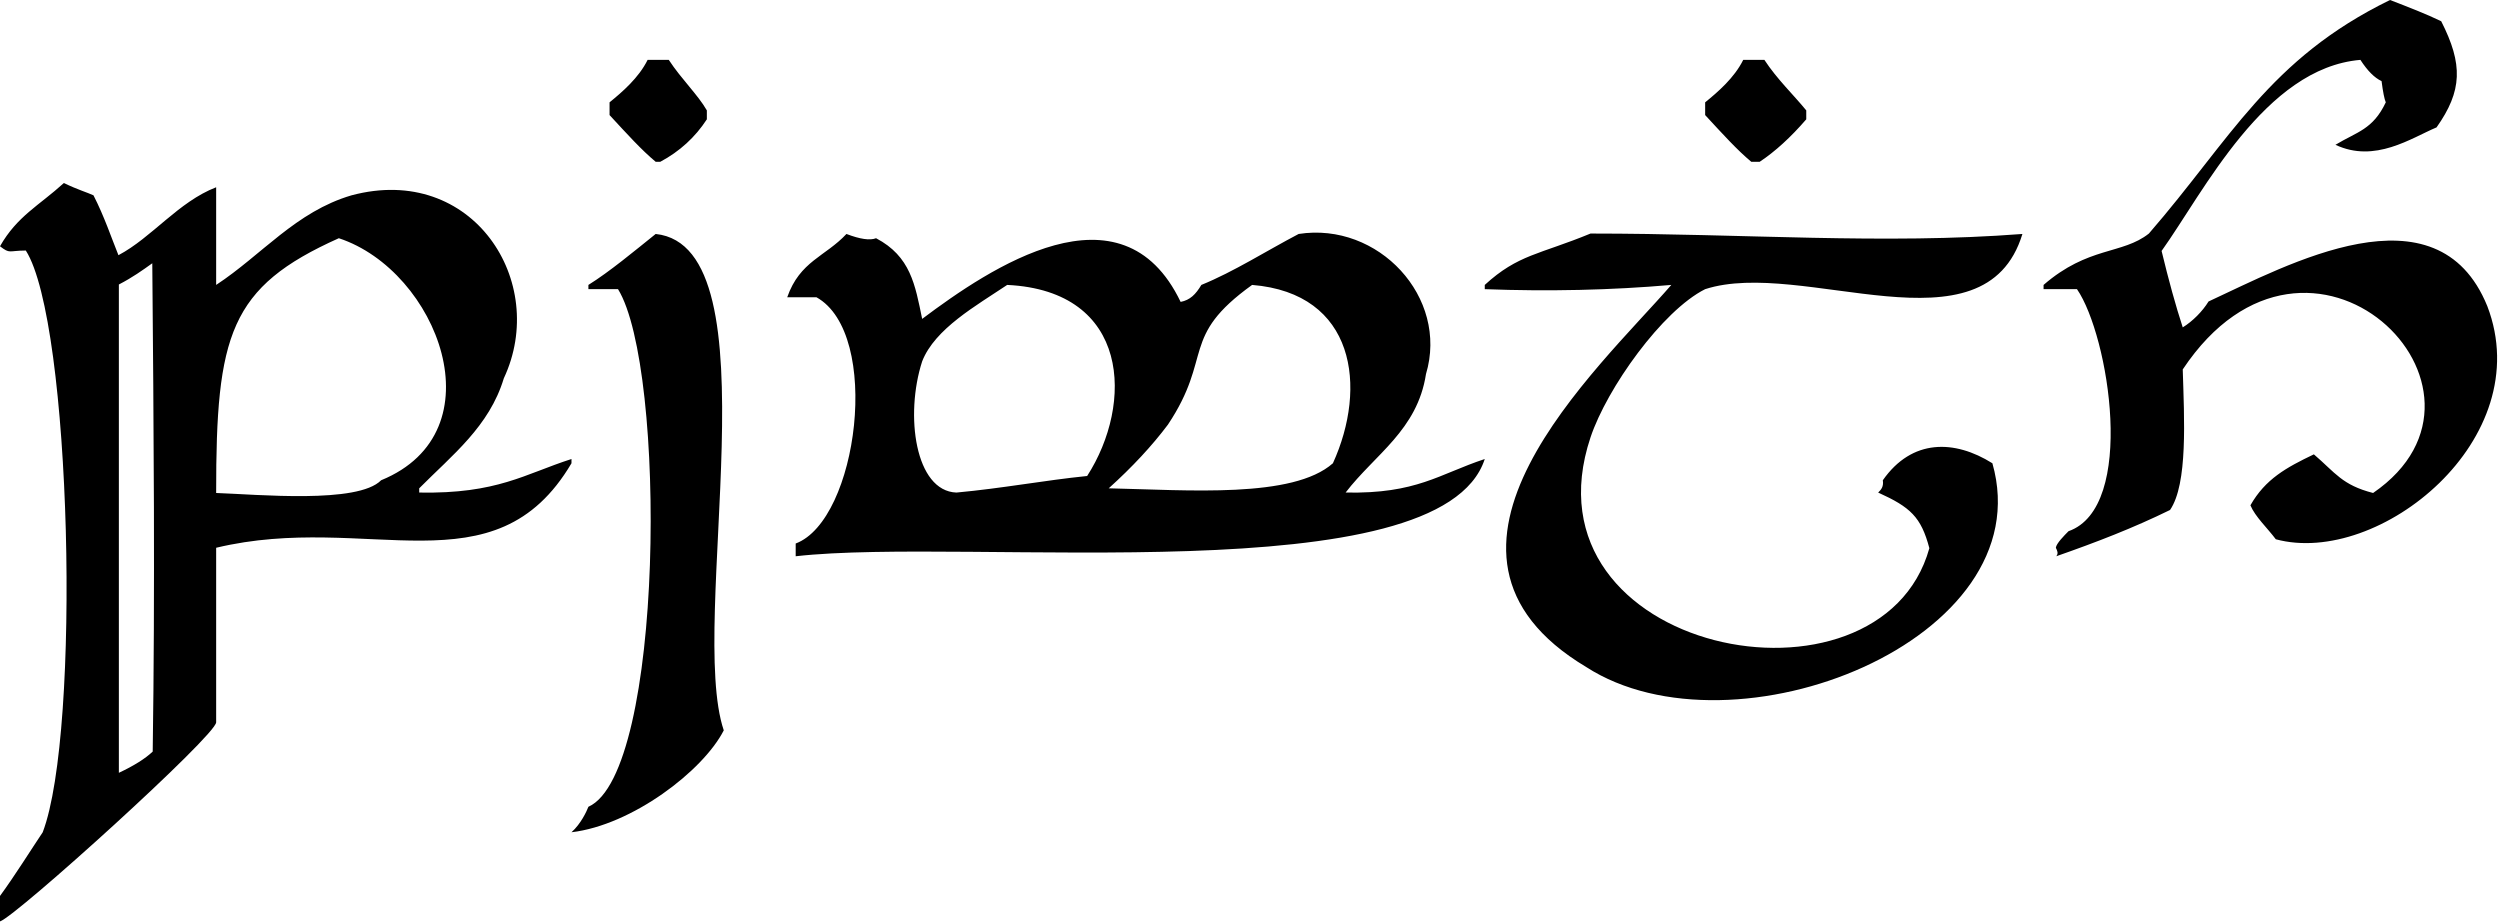
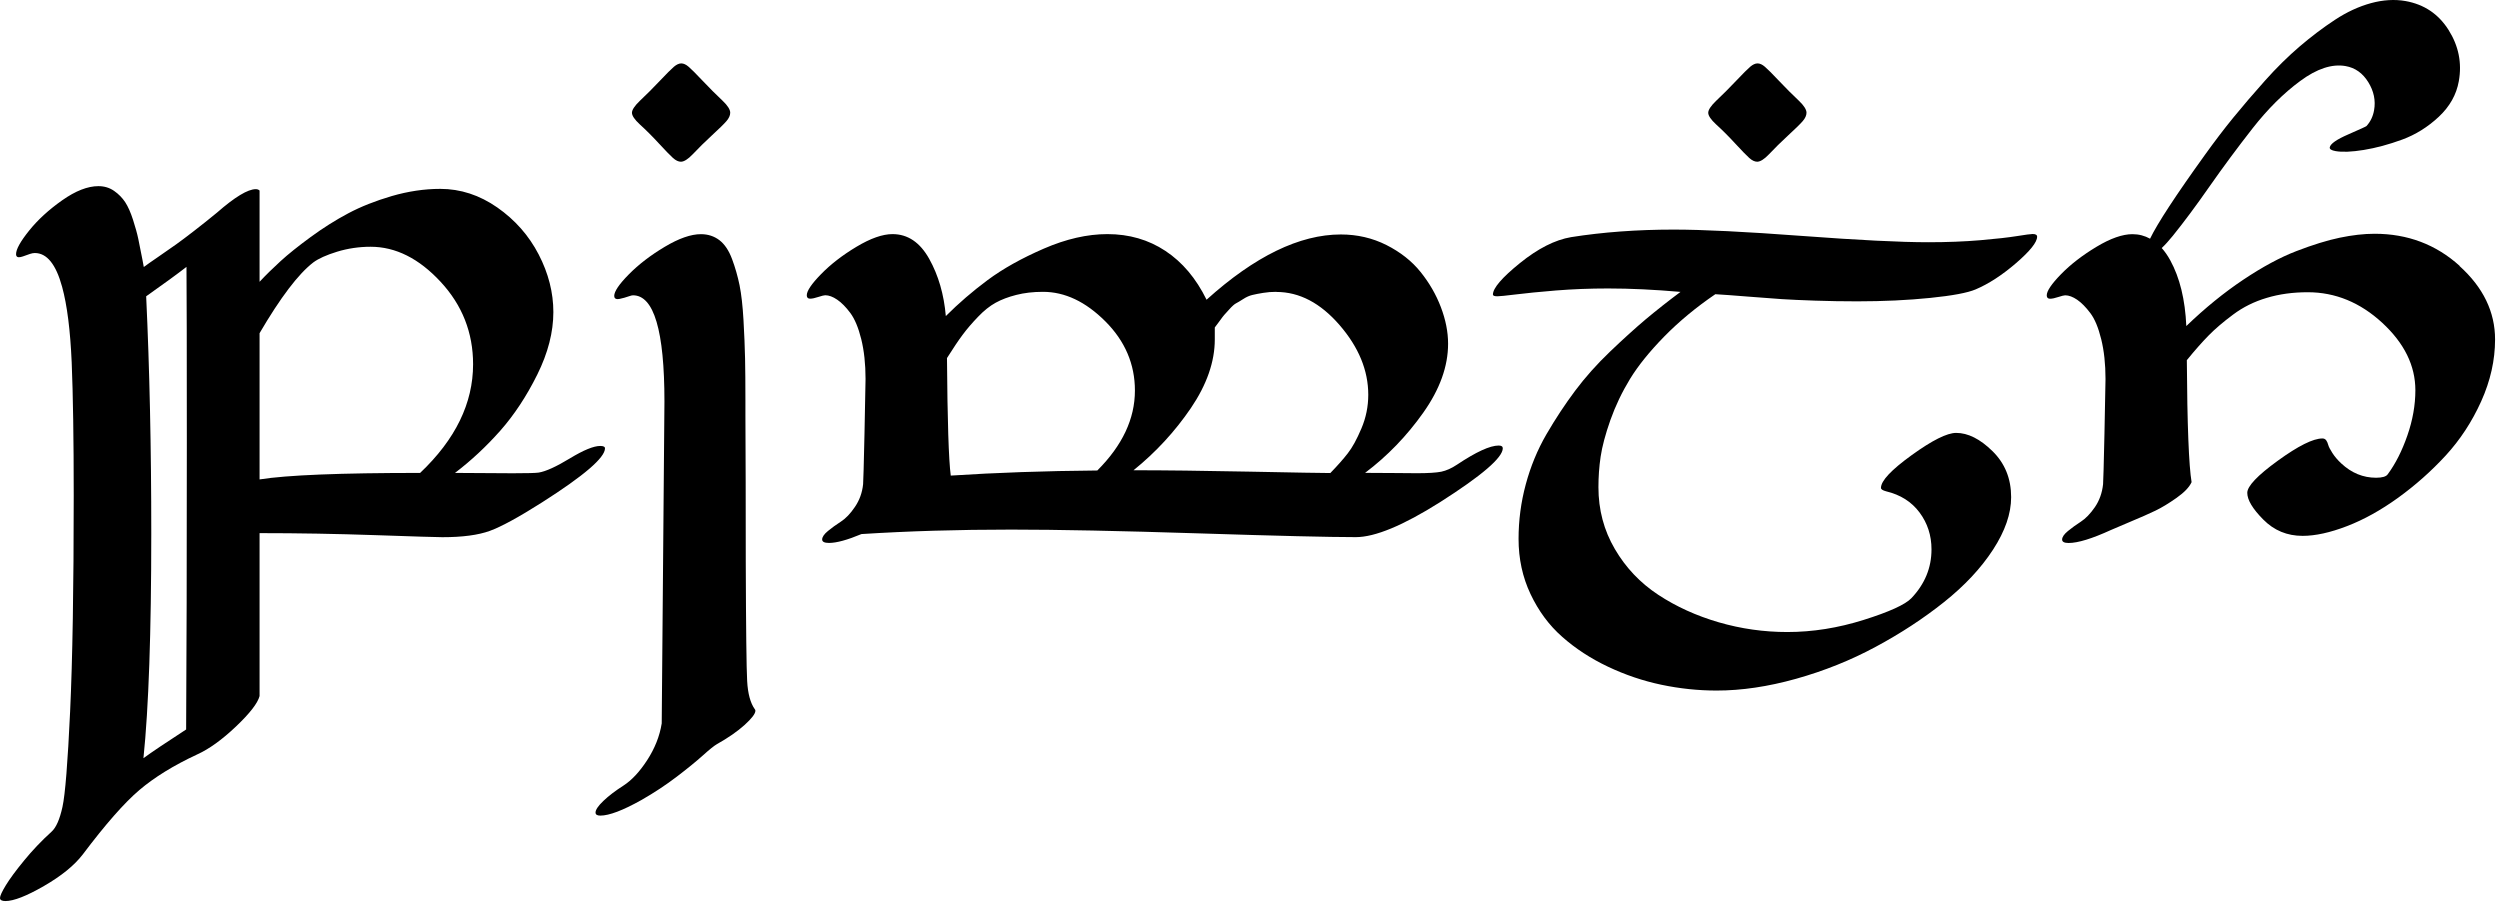
- <svg xmlns="http://www.w3.org/2000/svg" width="350" height="129" viewBox="0 0 350 129" fill="none">
-   <path fill-rule="evenodd" clip-rule="evenodd" d="M334.602 0C337.168 0.99 339.735 1.981 341.768 2.972C344.844 9.012 344.731 12.72 341.117 17.834C337.587 19.319 332.489 22.882 326.963 20.271C329.998 18.439 332.203 18.142 334.01 14.327C333.813 13.871 333.615 12.88 333.418 11.354C332.431 10.898 331.444 9.907 330.457 8.382C317.051 9.514 308.51 26.902 302.623 35.133C303.61 39.234 304.597 42.802 305.584 45.834C306.965 44.982 308.348 43.594 309.196 42.207C320.207 37.12 341.179 25.545 348.223 42.861C355.364 61.491 333.028 79.391 318.613 75.498C317.428 73.913 315.711 72.327 315.059 70.742C317.154 67.066 320.063 65.464 323.942 63.608C326.957 66.191 327.888 67.904 332.233 69.018C353.313 54.559 323.274 25.163 305.584 51.719C305.789 58.601 306.313 67.733 303.807 71.396C298.675 73.912 293.542 75.894 287.876 77.876C288.212 77.479 288.014 77.083 287.817 76.687C287.876 76.092 289.002 74.963 289.594 74.368C299.139 71.012 295.263 47.019 290.778 40.483C289.397 40.483 288.014 40.483 286.1 40.483C286.1 40.821 286.1 40.622 286.1 39.889C292.371 34.458 297.123 35.652 300.846 32.696C312.322 19.471 317.635 8.286 334.602 0ZM90.668 8.382C92.188 8.382 93.175 8.382 93.629 8.382C95.406 11.096 97.716 13.277 98.959 15.456C98.959 15.516 98.959 16.645 98.959 16.705C97.321 19.221 95.149 21.203 92.445 22.649C92.583 22.649 92.189 22.649 91.794 22.649C89.82 21.005 87.845 18.825 85.338 16.11C85.338 16.051 85.338 14.921 85.338 14.327C87.115 12.88 89.425 10.898 90.668 8.382ZM244.052 8.382C245.572 8.382 246.56 8.382 247.014 8.382C248.79 11.096 251.1 13.277 252.876 15.456C252.876 15.516 252.876 16.645 252.876 16.705C250.705 19.221 248.533 21.203 246.362 22.649C245.967 22.649 245.573 22.649 245.178 22.649C243.204 21.005 241.229 18.825 238.722 16.11C238.722 16.051 238.722 14.921 238.722 14.327C240.499 12.88 242.809 10.898 244.052 8.382ZM8.942 25.622C10.857 26.553 12.239 26.949 13.088 27.346C14.608 30.317 15.595 33.29 16.582 35.728C21.276 33.245 24.972 28.26 30.262 26.216C30.262 31.308 30.262 35.867 30.262 39.889C36.661 35.684 41.403 29.646 49.213 27.346C66.18 22.814 76.864 39.471 70.533 52.967C68.507 59.695 63.309 63.705 58.689 68.364C58.689 68.562 58.689 68.761 58.689 68.959C69.642 69.161 73.475 66.354 80.008 64.262C80.008 64.995 80.008 65.194 80.008 64.857C69.263 83.054 51.489 71.597 30.262 76.687C30.262 85.009 30.262 93.332 30.262 101.119C30.313 102.908 2.271 128.268 0 129C0 127.811 0 126.087 0 125.433C2.171 122.461 4.343 118.953 5.981 116.516C11.356 102.403 10.011 45.082 3.613 35.074C1.147 35.087 1.438 35.578 0 34.479C2.397 30.26 5.485 28.768 8.942 25.622ZM222.673 32.696C244.248 32.696 263.657 34.258 283.139 32.755C277.851 50.097 252.319 36.084 238.722 40.483C232.716 43.489 224.976 54.338 222.673 61.23C212.545 91.544 263.25 101.452 270.11 76.746C268.952 72.357 267.44 70.998 262.944 68.959C263.339 68.562 263.734 68.166 263.596 67.235C267.678 61.4 273.642 61.538 278.934 64.857C285.99 89.63 242.702 106.671 222.081 93.391C195.172 77.295 223.789 51.65 233.985 39.889C225.635 40.622 216.751 40.821 207.868 40.483C207.868 40.821 207.868 40.622 207.868 39.889C212.539 35.607 215.527 35.642 222.673 32.696ZM91.794 32.755C108.828 34.542 96.23 87.171 101.328 102.249C98.418 107.951 88.446 115.527 80.008 116.516C81.331 115.327 82.121 113.603 82.377 112.949C93.013 108.212 93.323 51.51 86.523 40.483C85.674 40.483 84.292 40.483 82.377 40.483C82.377 40.821 82.377 40.622 82.377 39.889C85.338 38.046 88.832 35.133 91.794 32.755ZM118.503 32.755C120.417 33.488 121.799 33.687 122.648 33.35C127.485 35.892 128.12 39.875 129.103 44.645C138.572 37.543 157.04 25.047 165.288 42.267C166.61 42.009 167.4 41.216 168.19 39.889C172.729 38.046 177.271 35.133 181.81 32.755C192.948 31.021 202.86 41.604 199.636 52.373C198.429 60.216 192.49 63.608 188.384 68.959C198.361 69.149 201.421 66.396 207.868 64.262C201.72 83.226 135.735 75.123 111.396 77.876C111.396 77.281 111.396 76.152 111.396 76.092C120.121 72.828 123.468 46.711 114.298 41.613C113.113 41.613 111.396 41.613 110.212 41.613C111.971 36.568 115.555 35.913 118.503 32.755ZM47.437 33.35C32.134 40.206 30.244 46.847 30.262 69.018C36.097 69.221 50.106 70.564 53.359 67.235C69.953 60.456 61.288 37.919 47.437 33.35ZM21.32 36.857C19.938 37.847 18.556 38.839 16.641 39.83C16.641 62.615 16.641 85.407 16.641 108.194C18.753 107.203 20.333 106.212 21.379 105.221C21.715 82.435 21.517 59.643 21.32 36.857ZM141.007 39.889C136.7 42.78 130.882 46.016 129.103 50.589C126.659 58.142 128.131 68.755 133.9 68.959C140.355 68.364 146.278 67.235 152.2 66.64C158.709 56.544 158.264 40.716 141.007 39.889ZM175.296 39.889C165.13 47.196 169.893 49.863 163.511 59.447C161.281 62.419 158.516 65.392 155.22 68.364C166.371 68.608 181.002 69.815 186.607 64.857C191.464 54.198 189.75 41.062 175.296 39.889Z" fill="black" />
+ <svg xmlns="http://www.w3.org/2000/svg" width="431" height="156" viewBox="0 0 431 156" fill="none">
+   <path d="M116.18 11.511C116.63 11.132 117.05 10.931 117.45 10.931C117.85 10.931 118.27 11.121 118.72 11.511C119.17 11.892 119.98 12.701 121.14 13.931C122.31 15.162 123.45 16.311 124.59 17.381C125.46 18.212 125.89 18.901 125.89 19.431C125.89 19.901 125.67 20.381 125.24 20.881C124.81 21.381 123.97 22.201 122.74 23.331C121.51 24.462 120.41 25.552 119.44 26.581C118.61 27.451 117.92 27.881 117.39 27.881C116.96 27.881 116.5 27.662 116.02 27.232C115.54 26.802 114.74 25.971 113.62 24.762C112.5 23.541 111.4 22.442 110.3 21.442C109.4 20.611 108.95 19.942 108.95 19.442C108.95 18.942 109.4 18.262 110.3 17.392C111.43 16.322 112.58 15.181 113.75 13.941C114.92 12.711 115.72 11.902 116.17 11.521L116.18 11.511Z" fill="black" />
+   <path d="M301.73 11.511C302.18 11.132 302.6 10.931 303 10.931C303.4 10.931 303.82 11.121 304.27 11.511C304.72 11.892 305.53 12.701 306.69 13.931C307.86 15.162 309 16.311 310.14 17.381C311.01 18.212 311.44 18.901 311.44 19.431C311.44 19.901 311.22 20.381 310.79 20.881C310.36 21.381 309.52 22.201 308.29 23.331C307.06 24.462 305.96 25.552 304.99 26.581C304.16 27.451 303.47 27.881 302.94 27.881C302.51 27.881 302.05 27.662 301.57 27.232C301.09 26.802 300.29 25.971 299.17 24.762C298.05 23.541 296.95 22.442 295.85 21.442C294.95 20.611 294.5 19.942 294.5 19.442C294.5 18.942 294.95 18.262 295.85 17.392C296.98 16.322 298.13 15.181 299.3 13.941C300.47 12.711 301.27 11.902 301.72 11.521L301.73 11.511Z" fill="black" />
+   <path d="M95.4 53.791C95.4 57.252 94.48 60.842 92.63 64.572C90.78 68.302 88.65 71.531 86.24 74.261C83.82 76.992 81.22 79.412 78.44 81.531C79.42 81.531 81.07 81.541 83.39 81.561C85.71 81.582 87.37 81.591 88.4 81.591C90.87 81.591 92.37 81.552 92.88 81.472C94.1 81.272 95.88 80.462 98.24 79.031C100.6 77.602 102.34 76.882 103.48 76.882C104.03 76.882 104.3 77.022 104.3 77.291C104.3 78.901 100.69 82.001 93.46 86.602C89.45 89.151 86.45 90.791 84.45 91.522C82.45 92.251 79.72 92.612 76.26 92.612C75.32 92.612 71.49 92.492 64.78 92.261C58.07 92.031 51.39 91.912 44.75 91.912V120.001C44.43 121.221 43.08 122.971 40.69 125.241C38.29 127.521 36.06 129.131 33.98 130.071C29.94 131.951 26.62 134.001 24.03 136.201C21.44 138.401 18.18 142.111 14.25 147.331C12.8 149.211 10.57 151.021 7.57 152.751C4.57 154.481 2.36 155.341 0.94 155.341C0.31 155.341 0 155.161 0 154.811C0 154.461 0.33 153.731 1 152.631C1.67 151.531 2.72 150.101 4.15 148.361C5.58 146.611 7.16 144.951 8.89 143.381C9.68 142.671 10.3 141.251 10.77 139.111C11.24 136.971 11.68 131.471 12.09 122.621C12.5 113.761 12.71 101.371 12.71 85.431C12.71 75.692 12.59 68.052 12.36 62.492C12.12 56.941 11.57 52.592 10.71 49.452C9.65 45.562 8.08 43.621 6 43.621C5.76 43.621 5.49 43.672 5.18 43.772C4.86 43.871 4.58 43.971 4.33 44.072C4.08 44.172 3.82 44.252 3.57 44.312C3.31 44.371 3.12 44.361 2.98 44.282C2.84 44.202 2.77 44.041 2.77 43.812C2.77 42.981 3.51 41.642 5.01 39.772C6.5 37.911 8.41 36.161 10.72 34.532C13.04 32.901 15.12 32.092 16.96 32.092C17.98 32.092 18.88 32.361 19.67 32.911C20.46 33.462 21.09 34.111 21.58 34.852C22.07 35.602 22.52 36.611 22.93 37.882C23.34 39.161 23.65 40.261 23.84 41.181C24.04 42.102 24.27 43.291 24.55 44.742C24.67 45.331 24.75 45.761 24.79 46.032C25.26 45.681 26.12 45.072 27.38 44.212C28.64 43.352 29.64 42.651 30.38 42.121C31.12 41.592 32.15 40.822 33.44 39.822C34.74 38.822 36.05 37.772 37.39 36.672C40.49 33.962 42.73 32.611 44.1 32.611C44.37 32.611 44.59 32.691 44.75 32.852V48.581C45.85 47.401 47.06 46.221 48.37 45.022C49.68 43.822 51.41 42.441 53.55 40.871C55.69 39.301 57.85 37.941 60.03 36.782C62.21 35.621 64.71 34.632 67.54 33.801C70.37 32.981 73.15 32.562 75.9 32.562C79.39 32.562 82.67 33.632 85.74 35.772C88.8 37.911 91.18 40.611 92.87 43.871C94.56 47.132 95.4 50.452 95.4 53.822V53.791ZM26.08 91.901C26.08 109.101 25.63 122.031 24.73 130.711C26.18 129.651 28.64 128.001 32.09 125.761C32.17 113.041 32.21 96.582 32.21 76.401C32.21 60.382 32.19 50.252 32.15 46.011C30.58 47.231 28.26 48.922 25.2 51.081C25.79 63.681 26.08 77.291 26.08 91.891V91.901ZM81.56 62.801C81.56 57.342 79.69 52.602 75.96 48.581C72.23 44.562 68.21 42.541 63.89 42.541C61.89 42.541 59.96 42.831 58.12 43.392C56.27 43.962 54.9 44.581 54 45.252C51.41 47.252 48.33 51.322 44.75 57.441V82.651C49.46 81.901 58.69 81.531 72.43 81.531C78.52 75.761 81.56 69.511 81.56 62.801Z" fill="black" />
+   <path d="M105.89 51.032C105.89 50.242 106.73 49.002 108.42 47.291C110.11 45.581 112.17 44.002 114.6 42.551C117.03 41.102 119.11 40.371 120.84 40.371C122.06 40.371 123.12 40.721 124.02 41.401C124.92 42.092 125.65 43.172 126.2 44.642C126.75 46.111 127.18 47.621 127.5 49.172C127.81 50.721 128.04 52.731 128.18 55.212C128.32 57.691 128.41 59.882 128.45 61.812C128.49 63.742 128.51 66.151 128.51 69.061V71.531C128.55 78.641 128.57 87.102 128.57 96.912C128.61 108.411 128.69 115.251 128.81 117.411C128.93 119.571 129.36 121.181 130.11 122.241C130.19 122.321 130.23 122.421 130.23 122.531C130.23 123.041 129.61 123.851 128.38 124.971C127.14 126.091 125.54 127.201 123.58 128.301C123.11 128.571 122.3 129.221 121.17 130.241C120.03 131.261 118.54 132.481 116.69 133.891C114.84 135.301 112.82 136.641 110.62 137.901C107.4 139.711 105.02 140.611 103.49 140.611C102.94 140.611 102.67 140.431 102.67 140.081C102.67 139.611 103.12 138.941 104.02 138.081C104.92 137.221 106.08 136.331 107.49 135.431C108.9 134.521 110.27 133.061 111.58 131.041C112.89 129.021 113.73 126.911 114.08 124.711L114.55 69.231C114.55 57.022 112.74 50.911 109.13 50.911C108.97 50.911 108.76 50.962 108.48 51.062C108.21 51.161 107.92 51.252 107.63 51.331C107.33 51.411 107.06 51.481 106.81 51.532C106.55 51.592 106.34 51.581 106.16 51.502C105.98 51.422 105.9 51.261 105.9 51.032H105.89Z" fill="black" />
+   <path d="M190.93 40.361C194.66 40.361 197.99 41.322 200.91 43.252C203.83 45.181 206.2 47.981 208.01 51.672C216.33 44.172 224.05 40.422 231.16 40.422C233.99 40.422 236.61 41.032 239.02 42.242C241.43 43.462 243.4 45.011 244.91 46.892C246.42 48.772 247.59 50.801 248.41 52.962C249.23 55.121 249.65 57.221 249.65 59.261C249.65 63.151 248.23 67.102 245.38 71.132C242.53 75.162 239.19 78.621 235.34 81.522C236.87 81.522 238.62 81.531 240.58 81.552C242.54 81.572 243.78 81.582 244.29 81.582C246.21 81.582 247.61 81.492 248.47 81.322C249.33 81.141 250.24 80.742 251.18 80.112C254.48 77.912 256.87 76.811 258.37 76.811C258.84 76.811 259.08 76.972 259.08 77.281C259.08 78.891 255.47 81.992 248.24 86.591C241.88 90.602 237.05 92.602 233.75 92.602C229.19 92.602 220.14 92.382 206.6 91.951C193.05 91.522 182.3 91.302 174.32 91.302C165.17 91.302 156.57 91.561 148.52 92.072C146.08 93.091 144.22 93.602 142.92 93.602C142.13 93.602 141.74 93.401 141.74 93.011C141.74 92.582 142.07 92.091 142.74 91.541C143.41 90.992 144.15 90.451 144.98 89.921C145.8 89.391 146.61 88.552 147.39 87.391C148.18 86.231 148.65 84.931 148.8 83.472C148.84 83.082 148.92 80.151 149.04 74.701C149.16 69.251 149.22 66.121 149.22 65.332C149.22 62.742 148.97 60.452 148.48 58.471C147.99 56.492 147.36 54.992 146.6 53.962C145.84 52.941 145.08 52.172 144.33 51.661C143.58 51.151 142.9 50.901 142.27 50.901C142.07 50.901 141.68 51.002 141.09 51.191C140.5 51.392 140.02 51.492 139.65 51.492C139.28 51.492 139.09 51.291 139.09 50.901C139.09 50.151 139.91 48.941 141.56 47.252C143.21 45.562 145.24 43.992 147.66 42.541C150.08 41.092 152.15 40.361 153.87 40.361C156.5 40.361 158.61 41.782 160.2 44.632C161.79 47.481 162.74 50.772 163.06 54.492C165.26 52.291 167.66 50.221 170.27 48.282C172.88 46.342 176.11 44.532 179.96 42.861C183.81 41.191 187.46 40.361 190.91 40.361H190.93ZM179.8 50.312C178.11 50.312 176.58 50.492 175.21 50.842C173.83 51.191 172.65 51.642 171.65 52.191C170.65 52.742 169.64 53.541 168.62 54.611C167.6 55.672 166.71 56.702 165.97 57.702C165.22 58.702 164.32 60.051 163.26 61.731C163.34 72.492 163.55 79.242 163.91 81.992C171.72 81.481 180.14 81.192 189.18 81.112C193.5 76.791 195.66 72.201 195.66 67.332C195.66 62.782 193.96 58.801 190.56 55.401C187.16 52.002 183.58 50.312 179.81 50.312H179.8ZM220.03 50.312C219.24 50.312 218.49 50.371 217.76 50.492C217.03 50.611 216.41 50.731 215.91 50.852C215.4 50.971 214.87 51.202 214.32 51.562C213.77 51.911 213.36 52.161 213.08 52.301C212.81 52.441 212.42 52.782 211.93 53.331C211.44 53.882 211.14 54.212 211.05 54.301C210.96 54.392 210.67 54.772 210.2 55.422C209.73 56.072 209.47 56.411 209.43 56.452V58.511C209.43 62.361 208.05 66.311 205.31 70.352C202.56 74.391 199.26 77.972 195.42 81.072C200.72 81.072 207.38 81.151 215.39 81.311C223.4 81.472 228.05 81.552 229.35 81.552C230.57 80.291 231.57 79.171 232.35 78.162C233.14 77.162 233.92 75.731 234.71 73.862C235.5 72.001 235.89 70.061 235.89 68.061C235.89 63.861 234.24 59.852 230.94 56.041C227.64 52.231 224.01 50.331 220.04 50.331L220.03 50.312Z" fill="black" />
+   <path d="M346.72 85.722C346.72 88.552 345.68 91.561 343.6 94.761C341.52 97.962 338.7 100.971 335.15 103.801C331.6 106.631 327.67 109.201 323.37 111.511C319.07 113.831 314.5 115.661 309.65 117.021C304.8 118.381 300.24 119.051 295.96 119.051C292.78 119.051 289.6 118.721 286.42 118.051C283.24 117.381 280.17 116.341 277.2 114.931C274.23 113.521 271.61 111.811 269.34 109.801C267.06 107.801 265.24 105.331 263.86 102.411C262.48 99.492 261.8 96.322 261.8 92.901C261.8 89.722 262.21 86.591 263.04 83.511C263.87 80.431 265.05 77.552 266.6 74.882C268.15 72.212 269.8 69.712 271.55 67.371C273.3 65.031 275.31 62.782 277.59 60.602C279.87 58.422 281.92 56.572 283.74 55.032C285.57 53.502 287.56 51.931 289.72 50.322C285.24 49.931 281.08 49.731 277.23 49.731C274.09 49.731 271.08 49.852 268.22 50.081C265.35 50.322 263.06 50.541 261.33 50.761C259.6 50.971 258.54 51.081 258.15 51.081C257.64 51.081 257.38 50.981 257.38 50.782C257.38 49.681 258.93 47.871 262.03 45.361C265.13 42.852 268.08 41.352 270.86 40.882C276.32 40.022 282.21 39.581 288.53 39.581C293.52 39.581 300.89 39.941 310.65 40.672C320.41 41.401 327.66 41.761 332.41 41.761C335.71 41.761 338.71 41.642 341.42 41.411C344.13 41.181 346.23 40.941 347.72 40.702C349.21 40.462 350.11 40.342 350.43 40.342C350.94 40.342 351.2 40.502 351.2 40.812C351.2 41.752 349.99 43.272 347.58 45.352C345.17 47.431 342.84 48.941 340.6 49.892C339.22 50.481 336.61 50.971 332.77 51.361C328.92 51.752 324.72 51.952 320.17 51.952C317.73 51.952 315.33 51.911 312.95 51.831C310.57 51.752 308.66 51.661 307.21 51.572C305.76 51.471 303.8 51.322 301.35 51.132C298.89 50.931 297.02 50.801 295.72 50.721C292.38 53.002 289.45 55.431 286.91 58.022C284.38 60.611 282.41 63.051 281.02 65.322C279.63 67.602 278.5 69.972 277.63 72.421C276.77 74.871 276.21 76.972 275.95 78.722C275.69 80.472 275.57 82.222 275.57 83.992C275.57 87.882 276.51 91.431 278.4 94.651C280.28 97.871 282.78 100.501 285.88 102.541C288.98 104.581 292.46 106.161 296.3 107.281C300.15 108.401 304.09 108.961 308.14 108.961C312.5 108.961 316.89 108.261 321.3 106.871C325.72 105.481 328.46 104.231 329.52 103.131C331.84 100.691 332.99 97.891 332.99 94.712C332.99 92.311 332.3 90.192 330.93 88.352C329.55 86.501 327.63 85.291 325.16 84.701C324.57 84.541 324.28 84.352 324.28 84.112C324.28 82.891 326.05 81.011 329.58 78.462C333.11 75.912 335.67 74.632 337.24 74.632C339.28 74.632 341.37 75.681 343.51 77.781C345.65 79.882 346.72 82.522 346.72 85.701V85.722Z" fill="black" />
+   <path d="M424.05 45.842C419.97 42.151 415.08 40.301 409.38 40.301C407.53 40.301 405.53 40.532 403.37 40.981C401.21 41.431 398.73 42.202 395.92 43.282C393.11 44.361 390.05 46.011 386.73 48.231C383.41 50.452 380.14 53.111 376.92 56.212C376.72 51.661 375.8 47.882 374.15 44.871C373.7 44.051 373.21 43.352 372.68 42.761C373.24 42.242 373.87 41.541 374.58 40.672C376.45 38.361 378.56 35.532 380.91 32.161C383.26 28.802 385.74 25.451 388.34 22.131C390.94 18.811 393.68 16.081 396.56 13.961C399.44 11.832 402.05 10.982 404.38 11.392C406.02 11.681 407.33 12.601 408.29 14.162C409.25 15.711 409.59 17.331 409.29 19.012C409.1 20.081 408.66 20.991 407.98 21.732C407.93 21.802 406.89 22.271 404.86 23.162C402.83 24.041 401.76 24.791 401.65 25.401C401.6 25.712 401.93 25.922 402.66 26.052C403.81 26.252 405.42 26.192 407.51 25.852C409.6 25.512 411.8 24.922 414.12 24.072C416.44 23.221 418.54 21.912 420.44 20.142C422.33 18.372 423.49 16.322 423.9 13.992C424.46 10.861 423.87 7.921 422.13 5.162C420.39 2.412 417.92 0.751 414.71 0.181C412.84 -0.148 410.85 -0.029 408.76 0.541C406.67 1.111 404.59 2.071 402.54 3.421C400.49 4.771 398.46 6.301 396.46 8.011C394.46 9.722 392.46 11.691 390.47 13.921C388.48 16.151 386.66 18.271 385.02 20.282C383.38 22.291 381.75 24.442 380.12 26.712C375.09 33.702 371.95 38.502 370.67 41.151C369.75 40.642 368.74 40.371 367.64 40.371C365.91 40.371 363.84 41.102 361.43 42.551C359.02 44.002 356.98 45.572 355.33 47.261C353.68 48.952 352.86 50.172 352.86 50.911C352.86 51.301 353.05 51.502 353.42 51.502C353.79 51.502 354.27 51.401 354.86 51.202C355.45 51.011 355.84 50.911 356.04 50.911C356.67 50.911 357.36 51.172 358.1 51.672C358.84 52.181 359.6 52.952 360.37 53.971C361.14 54.992 361.76 56.492 362.25 58.481C362.74 60.462 362.99 62.752 362.99 65.341C362.99 66.132 362.93 69.251 362.81 74.712C362.69 80.171 362.61 83.091 362.57 83.481C362.41 84.972 361.94 86.291 361.16 87.431C360.37 88.572 359.57 89.401 358.75 89.931C357.93 90.462 357.18 91.001 356.51 91.552C355.84 92.102 355.51 92.591 355.51 93.022C355.51 93.412 355.88 93.612 356.63 93.612C358.24 93.612 360.67 92.862 363.93 91.371C364.09 91.291 365.13 90.852 367.05 90.041C368.97 89.242 370.49 88.572 371.59 88.041C372.69 87.511 373.91 86.772 375.24 85.832C376.57 84.891 377.44 83.992 377.83 83.121C377.36 80.332 377.08 73.322 377.01 62.092C378.42 60.361 379.68 58.941 380.78 57.822C381.88 56.702 383.28 55.502 384.99 54.231C386.7 52.952 388.63 51.992 390.79 51.352C392.95 50.702 395.3 50.382 397.86 50.382C402.61 50.382 406.89 52.142 410.7 55.651C414.51 59.172 416.41 63.041 416.41 67.281C416.41 69.832 415.95 72.431 415.03 75.082C414.11 77.731 412.98 79.962 411.64 81.772C411.37 82.162 410.7 82.362 409.64 82.362C407.4 82.362 405.4 81.541 403.63 79.891C403 79.302 402.49 78.701 402.1 78.091C401.71 77.481 401.47 77.022 401.39 76.712C401.31 76.401 401.19 76.132 401.04 75.912C400.88 75.701 400.67 75.591 400.39 75.591C398.78 75.591 396.22 76.871 392.7 79.421C389.18 81.972 387.43 83.822 387.43 84.962C387.43 86.181 388.35 87.722 390.2 89.582C392.05 91.451 394.3 92.382 396.97 92.382C399.17 92.382 401.72 91.822 404.63 90.701C407.54 89.582 410.47 87.951 413.44 85.811C416.4 83.671 419.13 81.251 421.63 78.541C424.12 75.832 426.17 72.712 427.76 69.181C429.35 65.651 430.15 62.092 430.15 58.522C430.15 53.772 428.11 49.551 424.02 45.861L424.05 45.842Z" fill="black" />
</svg>
